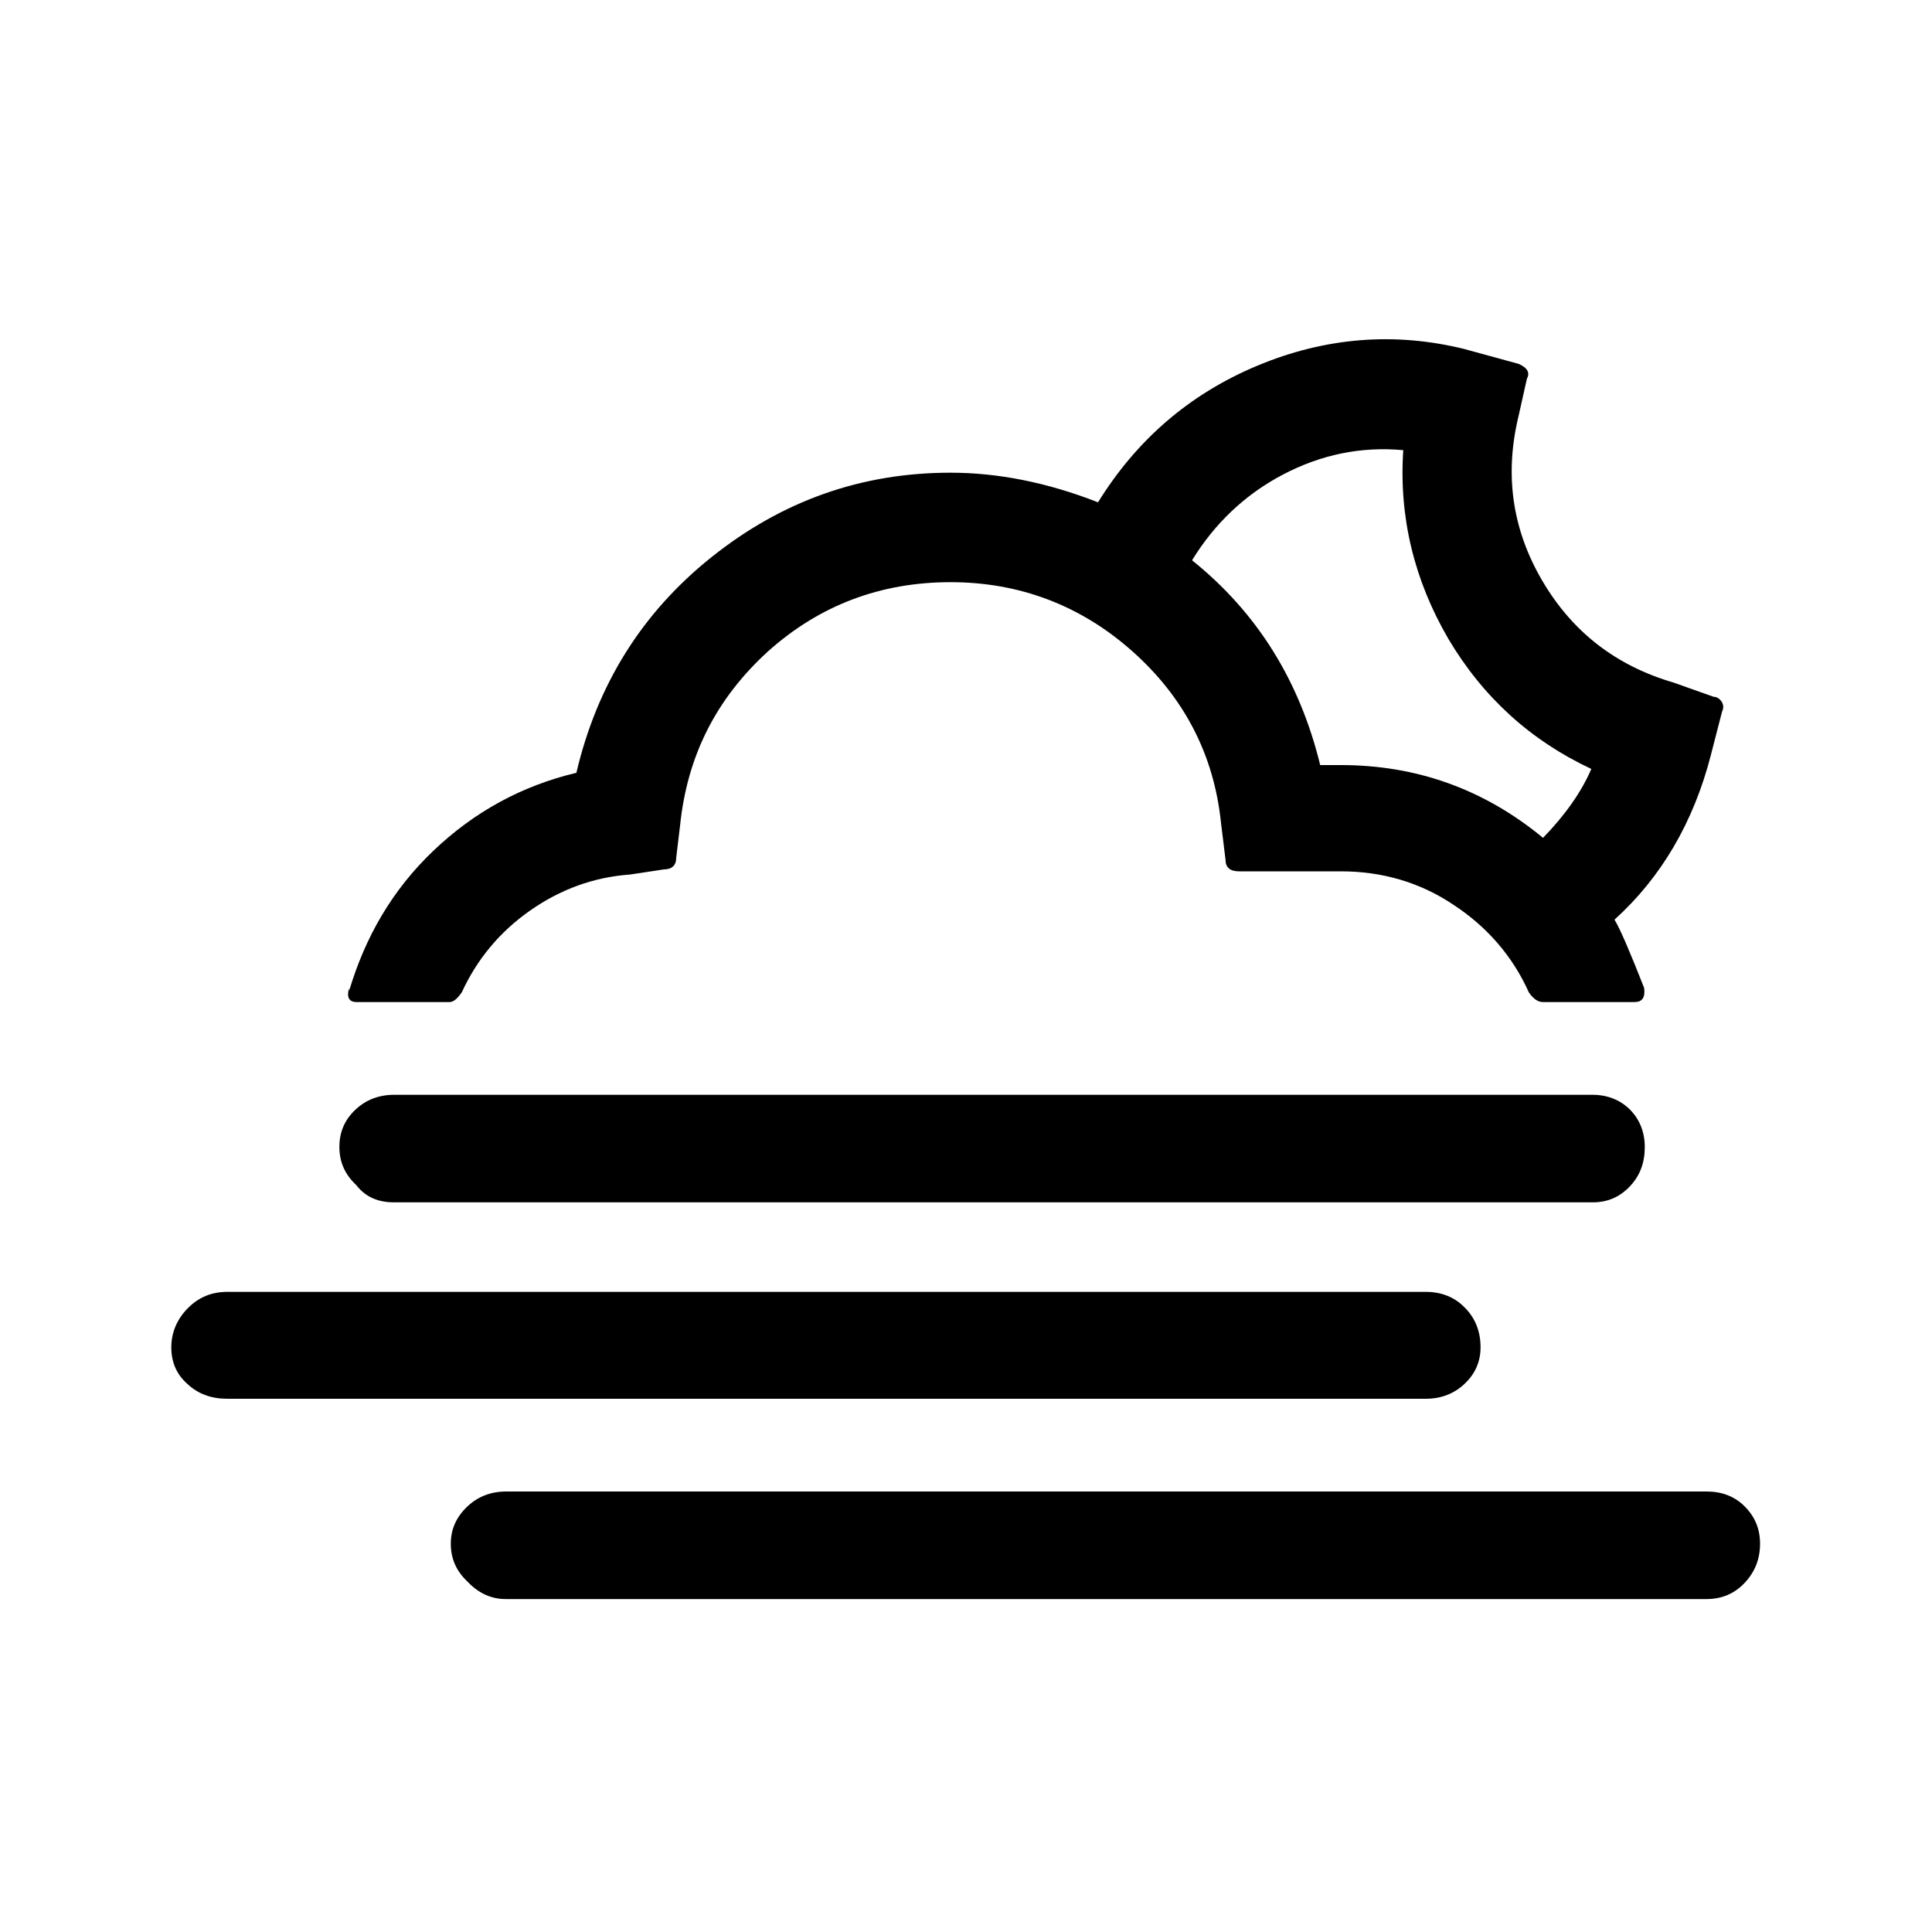
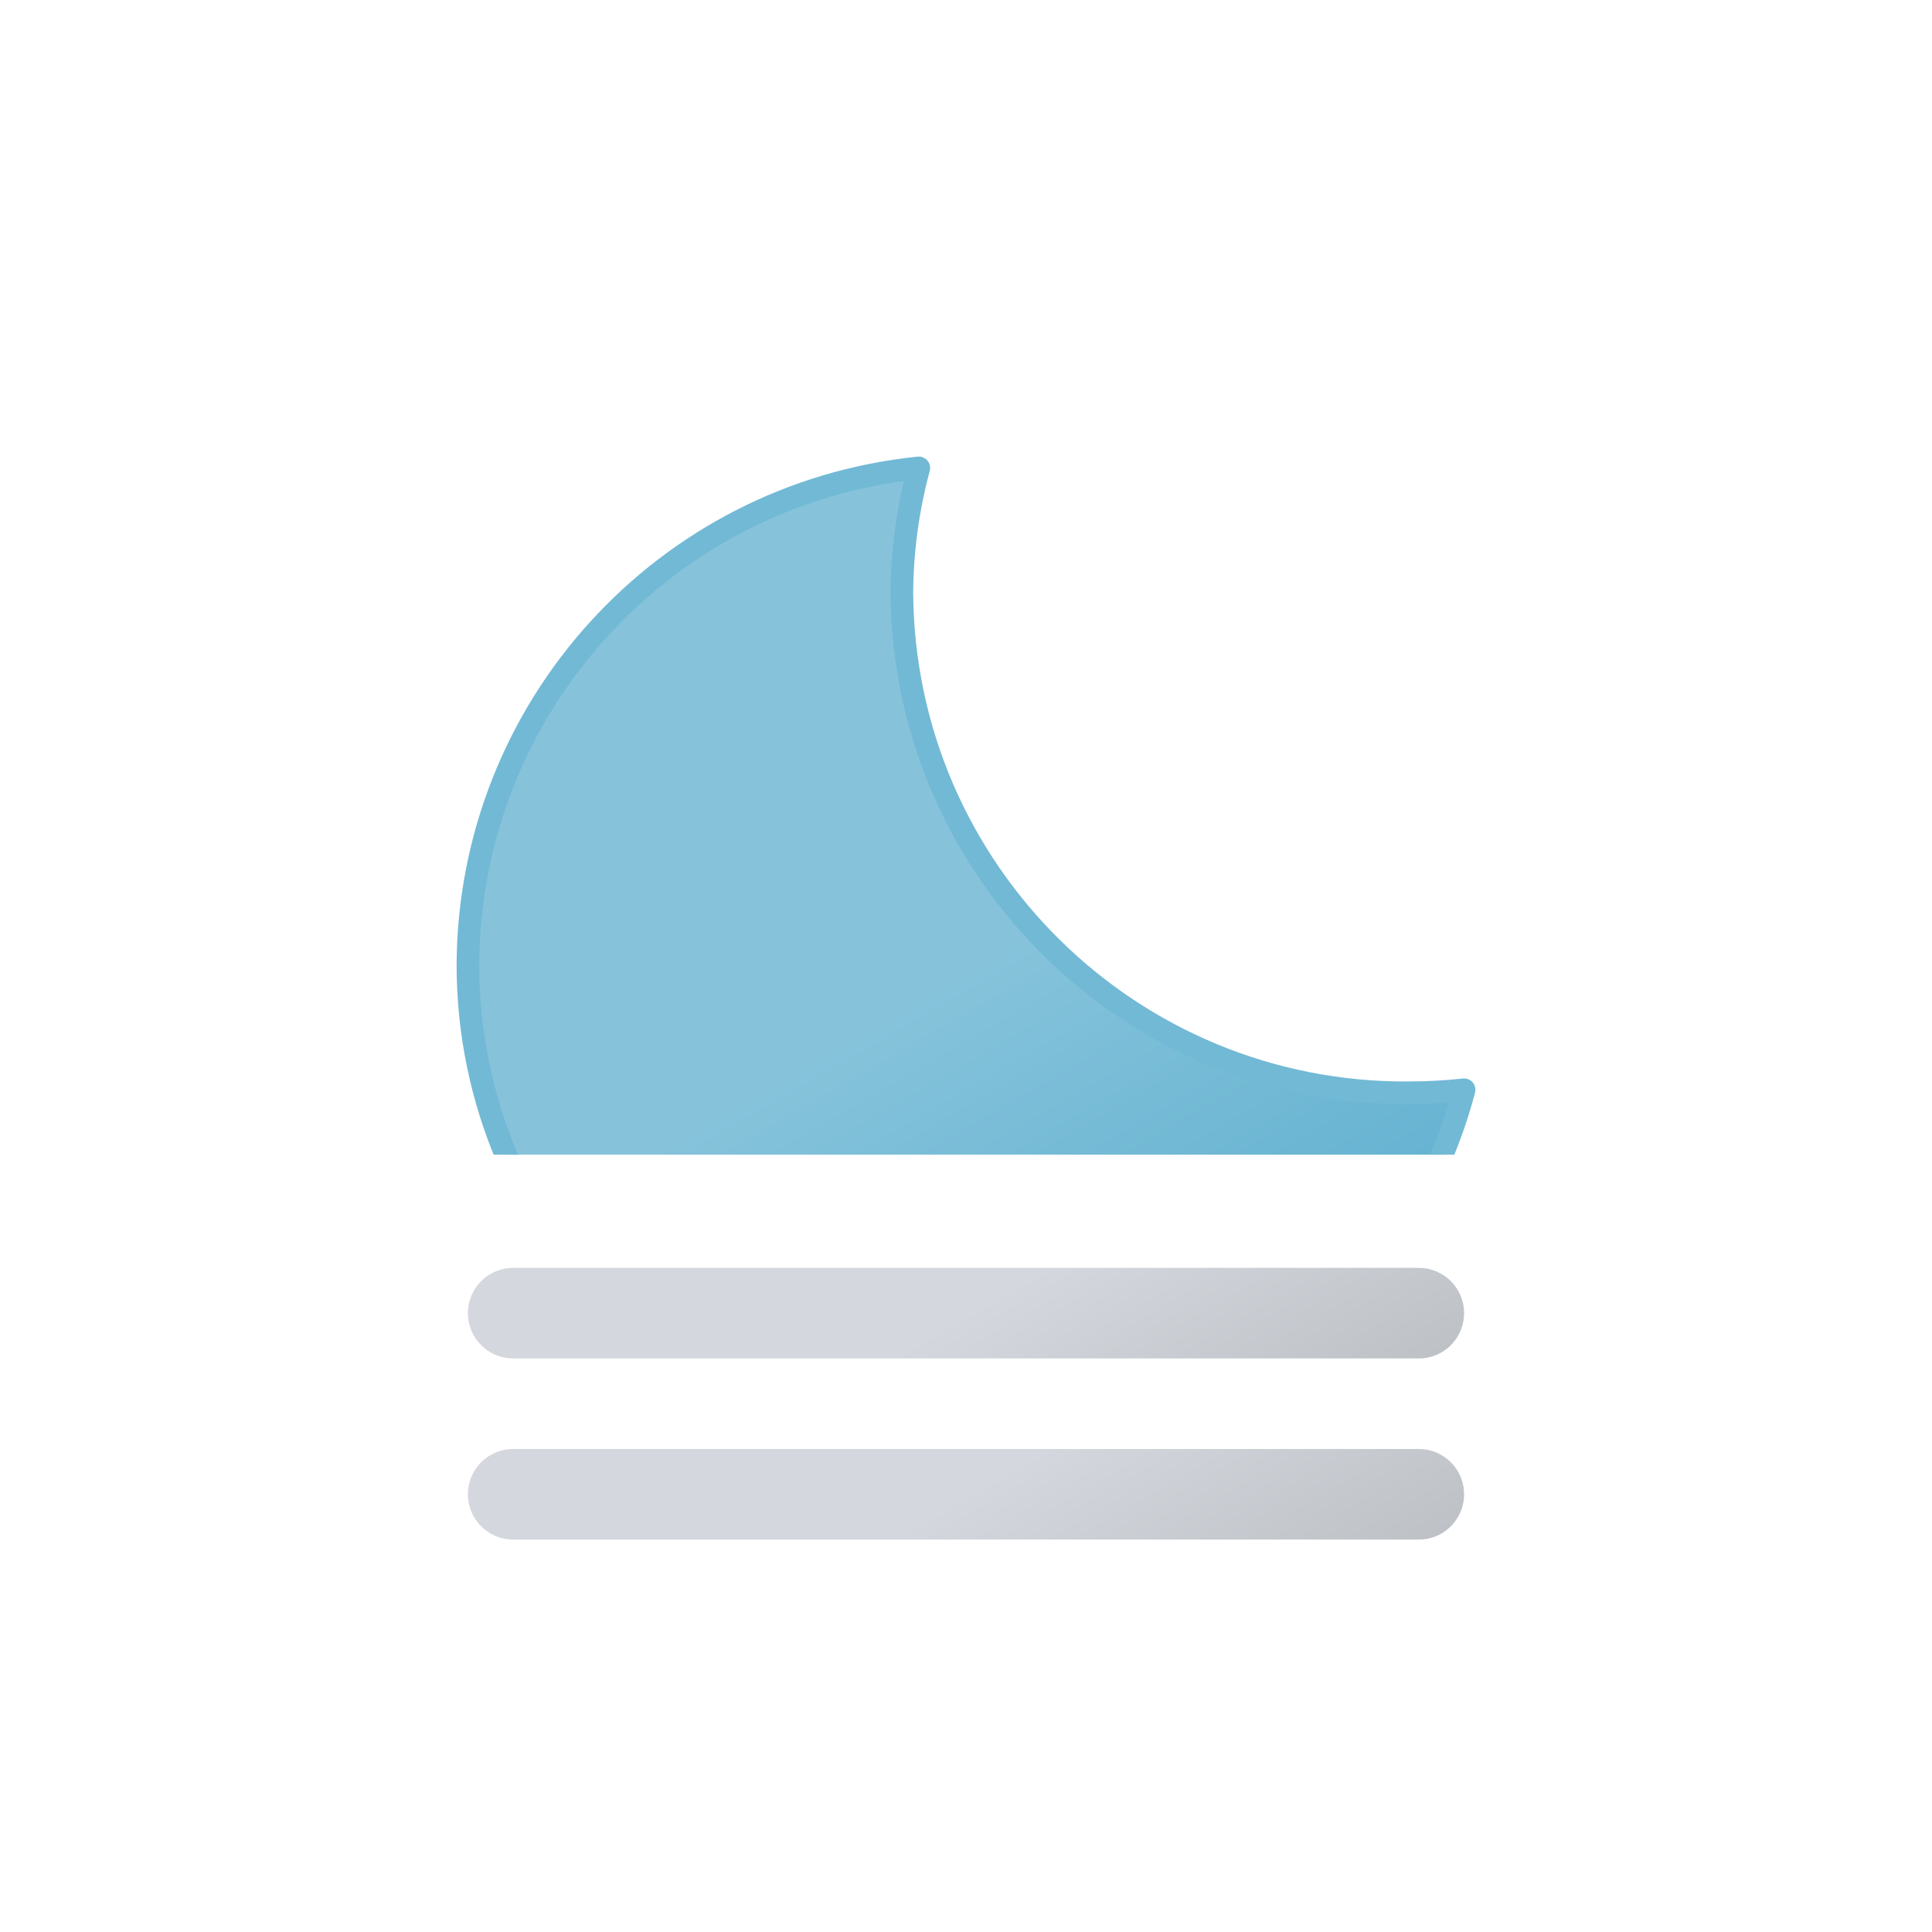
- <svg xmlns="http://www.w3.org/2000/svg" version="1.1" id="Layer_1" x="0px" y="0px" viewBox="0 0 30 30" style="enable-background:new 0 0 30 30;" xml:space="preserve">
-   <path d="M2.66,20.92c0,0.23,0.08,0.42,0.25,0.57c0.17,0.16,0.38,0.23,0.62,0.23h18.61c0.24,0,0.44-0.08,0.6-0.23  c0.17-0.16,0.25-0.35,0.25-0.57c0-0.24-0.08-0.45-0.24-0.61c-0.16-0.17-0.37-0.25-0.61-0.25H3.53c-0.24,0-0.44,0.08-0.61,0.25  C2.75,20.48,2.66,20.69,2.66,20.92z M5.27,17.81c0,0.24,0.09,0.43,0.26,0.59c0.14,0.18,0.33,0.27,0.59,0.27h18.61  c0.23,0,0.42-0.08,0.58-0.25s0.23-0.37,0.23-0.61c0-0.23-0.08-0.43-0.23-0.58C25.16,17.08,24.96,17,24.73,17H6.12  c-0.24,0-0.44,0.08-0.6,0.23C5.35,17.39,5.27,17.58,5.27,17.81z M5.42,15.39v-0.05c-0.04,0.15,0,0.22,0.12,0.22h1.44  c0.06,0,0.12-0.05,0.19-0.15c0.24-0.52,0.59-0.94,1.06-1.27c0.47-0.33,0.99-0.52,1.55-0.56l0.53-0.08c0.12,0,0.19-0.06,0.19-0.18  l0.06-0.5c0.11-1.08,0.56-1.97,1.36-2.7c0.8-0.72,1.75-1.08,2.84-1.08c1.07,0,2.02,0.36,2.82,1.07s1.27,1.6,1.38,2.67l0.07,0.57  c0,0.12,0.07,0.18,0.21,0.18h1.58c0.64,0,1.23,0.17,1.75,0.52c0.52,0.34,0.92,0.8,1.17,1.36c0.07,0.1,0.14,0.15,0.22,0.15h1.42  c0.12,0,0.17-0.07,0.15-0.22c-0.22-0.56-0.37-0.91-0.46-1.06c0.72-0.65,1.23-1.51,1.5-2.57l0.17-0.66c0.03-0.06,0.02-0.12-0.01-0.16  c-0.03-0.04-0.07-0.07-0.12-0.07l-0.62-0.22c-0.89-0.26-1.57-0.78-2.04-1.58c-0.47-0.8-0.59-1.65-0.37-2.56l0.13-0.58  c0.05-0.09,0.01-0.17-0.13-0.23l-0.84-0.23c-1.09-0.27-2.17-0.18-3.22,0.26c-1.05,0.44-1.87,1.15-2.47,2.12  c-0.79-0.31-1.56-0.46-2.29-0.46c-1.39,0-2.62,0.44-3.71,1.31s-1.78,1.99-2.1,3.35c-0.84,0.2-1.58,0.6-2.22,1.21  S5.67,14.55,5.42,15.39z M7,23.97c0,0.24,0.09,0.43,0.26,0.59c0.17,0.18,0.37,0.27,0.59,0.27H26.5c0.23,0,0.43-0.08,0.59-0.25  c0.16-0.17,0.24-0.37,0.24-0.61c0-0.23-0.08-0.42-0.24-0.58s-0.36-0.23-0.59-0.23H7.86c-0.24,0-0.44,0.08-0.6,0.23  C7.09,23.55,7,23.74,7,23.97z M18.51,8.7c0.35-0.57,0.82-1.02,1.41-1.33c0.59-0.31,1.21-0.44,1.87-0.38  c-0.07,1.04,0.17,2.02,0.7,2.93c0.54,0.91,1.28,1.58,2.22,2.02c-0.15,0.35-0.4,0.71-0.75,1.07c-0.92-0.76-1.97-1.13-3.14-1.13H20.5  C20.18,10.57,19.52,9.51,18.51,8.7z" />
+ <svg xmlns="http://www.w3.org/2000/svg" xmlns:xlink="http://www.w3.org/1999/xlink" viewBox="0 0 512 512">
+   <defs>
+     <linearGradient id="a" x1="96" x2="168" y1="-2.4" y2="122.3" gradientUnits="userSpaceOnUse">
+       <stop offset="0" stop-color="#d4d7dd" />
+       <stop offset=".5" stop-color="#d4d7dd" />
+       <stop offset="1" stop-color="#bec1c6" />
+     </linearGradient>
+     <linearGradient xlink:href="#a" id="b" x2="168" y1="-50.4" y2="74.3" />
+     <linearGradient id="c" x1="54.3" x2="187.2" y1="29" y2="259.1" gradientUnits="userSpaceOnUse">
+       <stop offset="0" stop-color="#86c3db" />
+       <stop offset=".5" stop-color="#86c3db" />
+       <stop offset="1" stop-color="#5eafcf" />
+     </linearGradient>
+     <symbol id="e" viewBox="0 0 270 270">
+       <path fill="url(#c)" stroke="#72b9d5" stroke-linecap="round" stroke-linejoin="round" stroke-width="6" d="M252.3 168.6A133.4 133.4 0 01118 36.2 130.5 130.5 0 01122.5 3 133 133 0 003 134.6C3 207.7 63 267 137.2 267c62.5 0 114.8-42.2 129.8-99.2a135.6 135.6 0 01-14.8.8Z">
+         <animateTransform additive="sum" attributeName="transform" dur="6s" repeatCount="indefinite" type="rotate" values="-15 135 135; 9 135 135; -15 135 135" />
+       </path>
+     </symbol>
+     <symbol id="f" overflow="visible" viewBox="0 0 264 72">
+       <path fill="none" stroke="url(#a)" stroke-linecap="round" stroke-miterlimit="10" stroke-width="24" d="M12 60h240">
+         <animateTransform additive="sum" attributeName="transform" dur="6s" repeatCount="indefinite" type="translate" values="-24 0; 24 0; -24 0" />
+       </path>
+       <path fill="none" stroke="url(#b)" stroke-linecap="round" stroke-miterlimit="10" stroke-width="24" d="M12 12h240">
+         <animateTransform additive="sum" attributeName="transform" dur="6s" repeatCount="indefinite" type="translate" values="24 0; -24 0; 24 0" />
+       </path>
+     </symbol>
+     <clipPath id="d">
+       <path fill="none" d="M0 0h512v306H0z" />
+     </clipPath>
+   </defs>
+   <g clip-path="url(#d)">
+     <use xlink:href="#e" width="270" height="270" transform="translate(121 121)" />
+   </g>
+   <use xlink:href="#f" width="264" height="72" transform="translate(124 336)" />
</svg>
